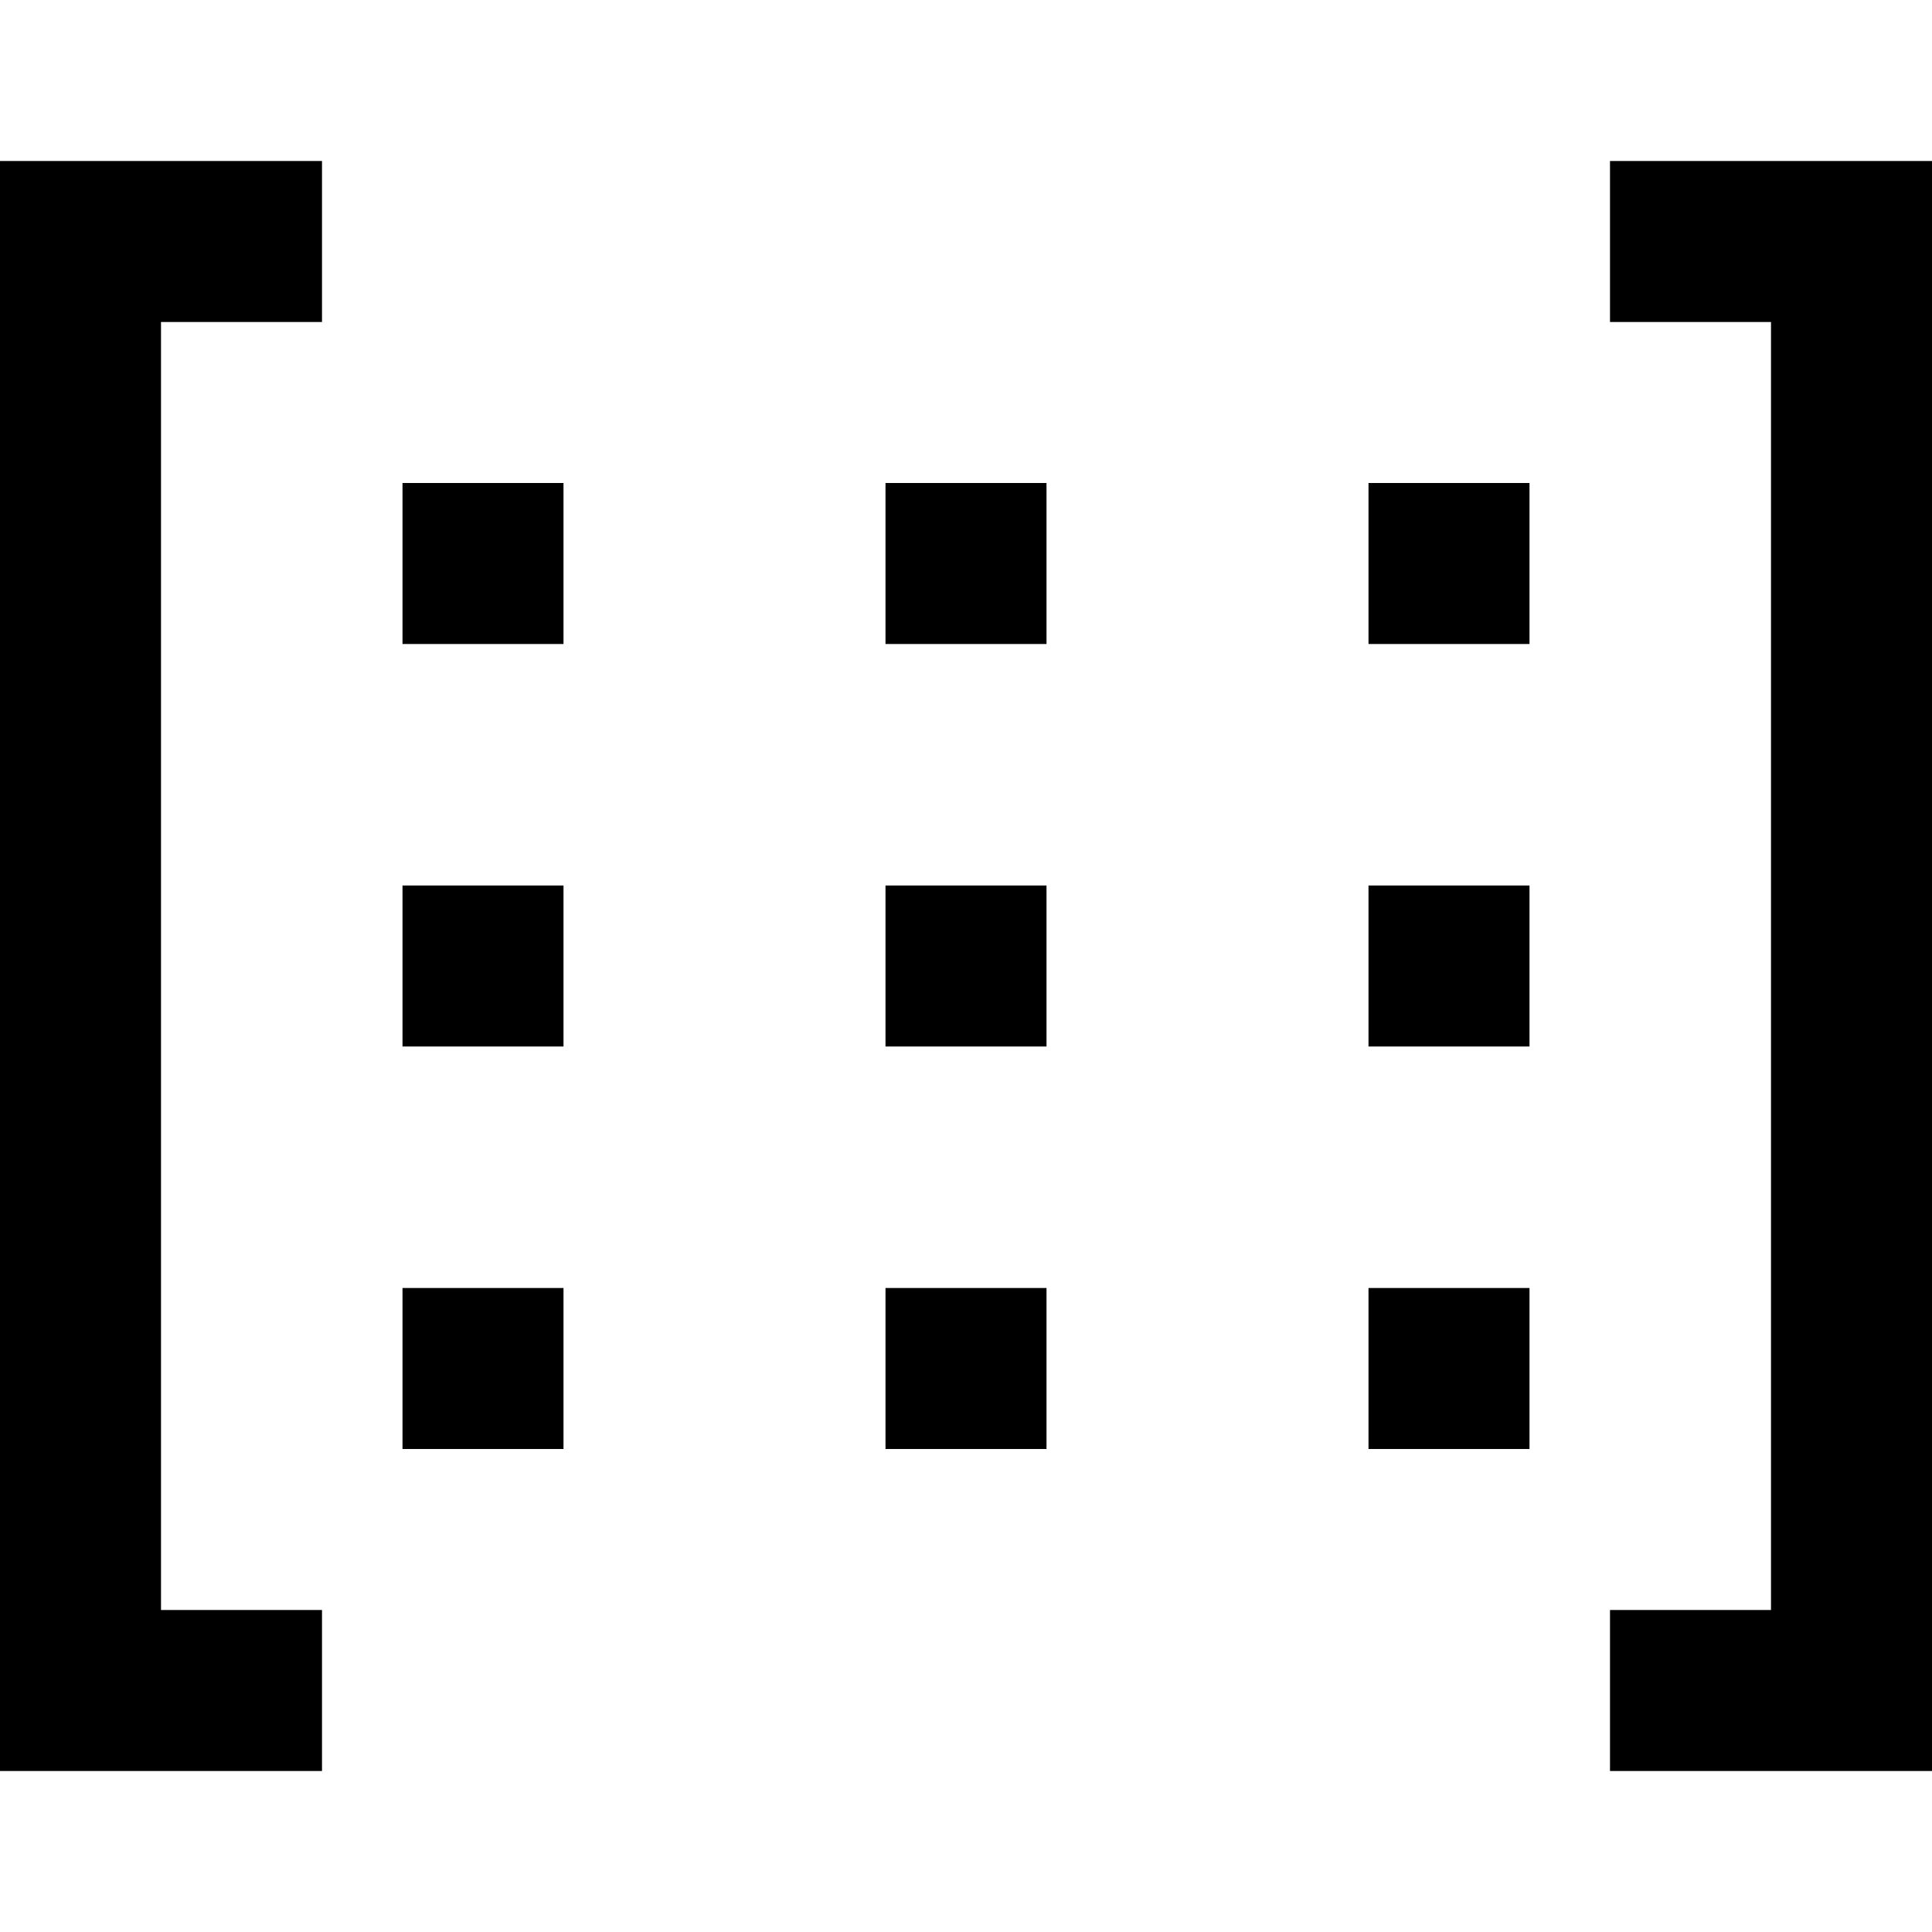
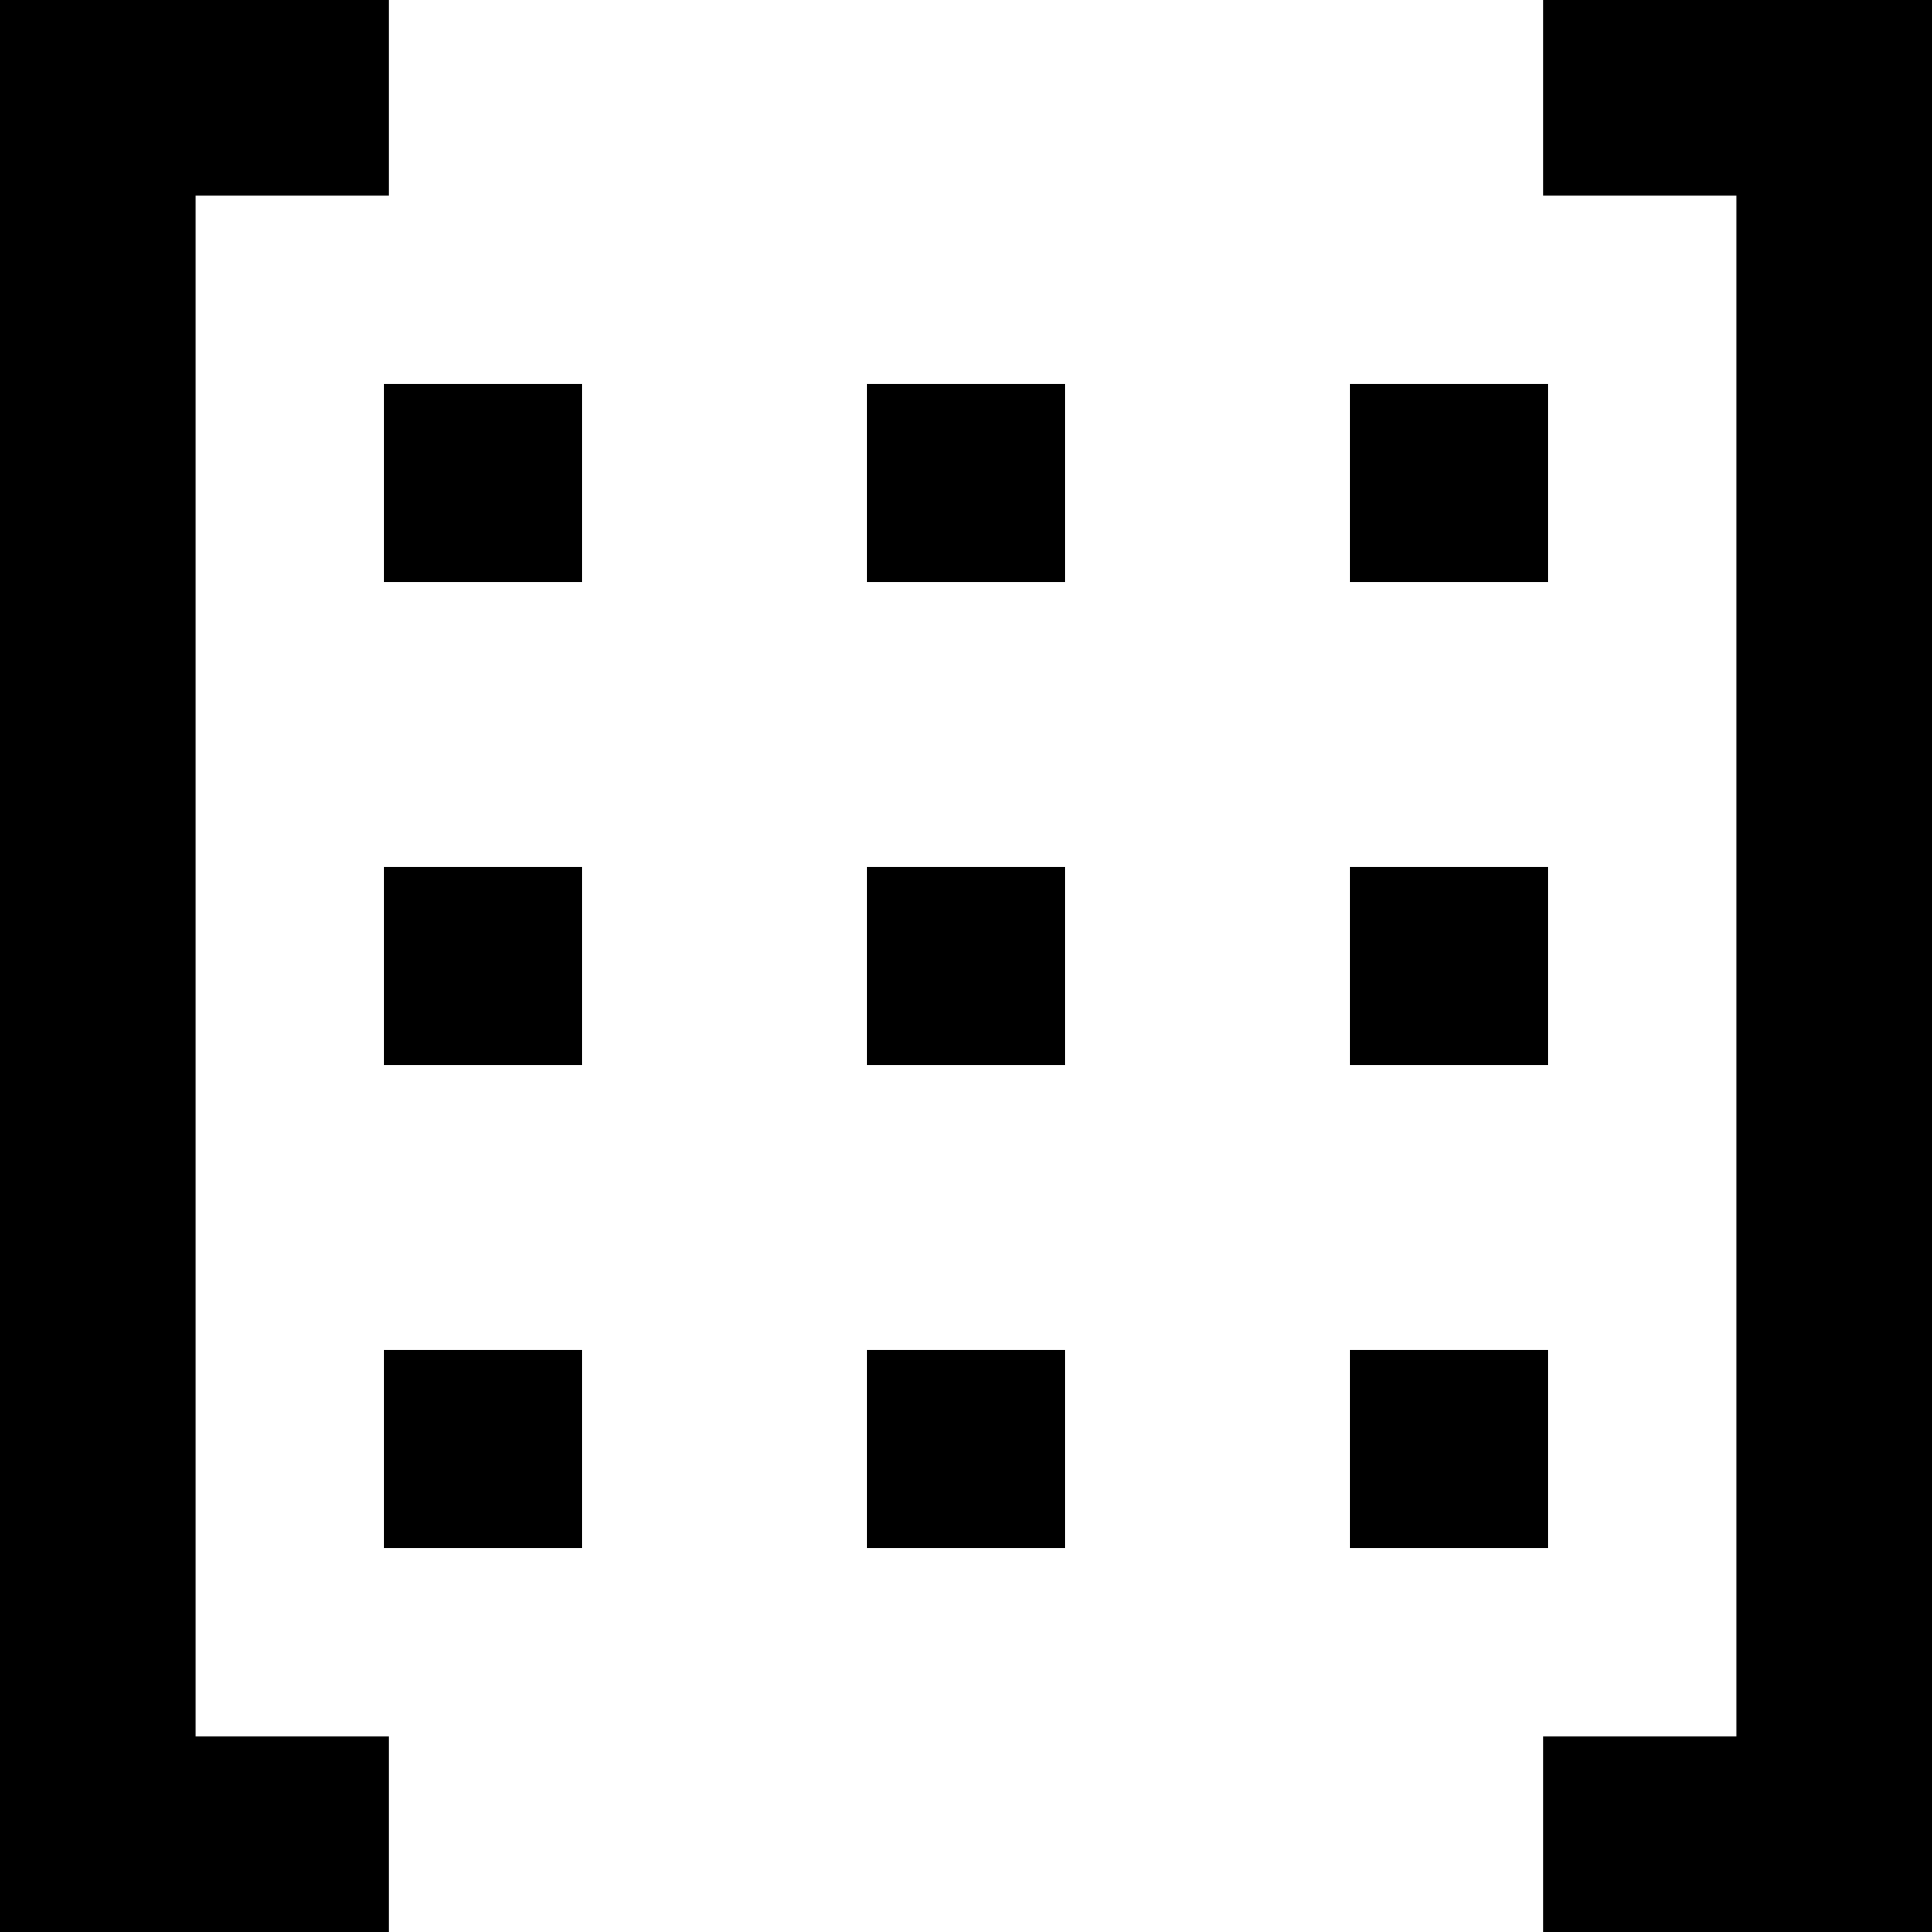
- <svg xmlns="http://www.w3.org/2000/svg" height="384pt" viewBox="0 -32 384 384" width="384pt">
-   <path d="m64 288h-32v-256h32v-32h-64v320h64zm0 0" />
-   <path d="m320 32h32v256h-32v32h64v-320h-64zm0 0" />
-   <path d="m80 64h32v32h-32zm0 0" />
-   <path d="m176 64h32v32h-32zm0 0" />
-   <path d="m272 64h32v32h-32zm0 0" />
-   <path d="m80 144h32v32h-32zm0 0" />
-   <path d="m176 144h32v32h-32zm0 0" />
-   <path d="m272 144h32v32h-32zm0 0" />
-   <path d="m80 224h32v32h-32zm0 0" />
-   <path d="m176 224h32v32h-32zm0 0" />
-   <path d="m272 224h32v32h-32zm0 0" />
+ <svg xmlns="http://www.w3.org/2000/svg" width="400" height="400">
+   <g class="layer">
+     <rect fill="#000000" height="400" id="svg_1" stroke="#000000" width="40" x="0" y="0" />
+     <rect fill="#000000" height="400" id="svg_2" stroke="#000000" width="40" x="360" y="0" />
+     <rect fill="#000000" height="40" id="svg_4" stroke="#000000" width="40" x="40" y="0" />
+     <rect fill="#000000" height="40" id="svg_5" stroke="#000000" transform="matrix(1 0 0 1 0 0)" width="40" x="320" y="0" />
+     <rect fill="#000000" height="40" id="svg_6" stroke="#000000" transform="matrix(1 0 0 1 0 0)" width="40" x="40" y="360" />
+     <rect fill="#000000" height="40" id="svg_7" stroke="#000000" width="40" x="320" y="360" />
+     <rect fill="#000000" height="40" id="svg_8" stroke="#000000" width="40" x="80" y="80" />
+     <rect fill="#000000" height="40" id="svg_9" stroke="#000000" transform="matrix(1 0 0 1 0 0)" width="40" x="180" y="80" />
+     <rect fill="#000000" height="40" id="svg_10" stroke="#000000" transform="matrix(1 0 0 1 0 0)" width="40" x="280" y="80" />
+     <rect fill="#000000" height="40" id="svg_11" stroke="#000000" width="40" x="80" y="180" />
+     <rect fill="#000000" height="40" id="svg_12" stroke="#000000" transform="matrix(1 0 0 1 0 0)" width="40" x="180" y="180" />
+     <rect fill="#000000" height="40" id="svg_13" stroke="#000000" transform="matrix(1 0 0 1 0 0)" width="40" x="280" y="180" />
+     <rect fill="#000000" height="40" id="svg_14" stroke="#000000" width="40" x="80" y="280" />
+     <rect fill="#000000" height="40" id="svg_15" stroke="#000000" transform="matrix(1 0 0 1 0 0)" width="40" x="180" y="280" />
+     <rect fill="#000000" height="40" id="svg_16" stroke="#000000" transform="matrix(1 0 0 1 0 0)" width="40" x="280" y="280" />
+   </g>
</svg>
